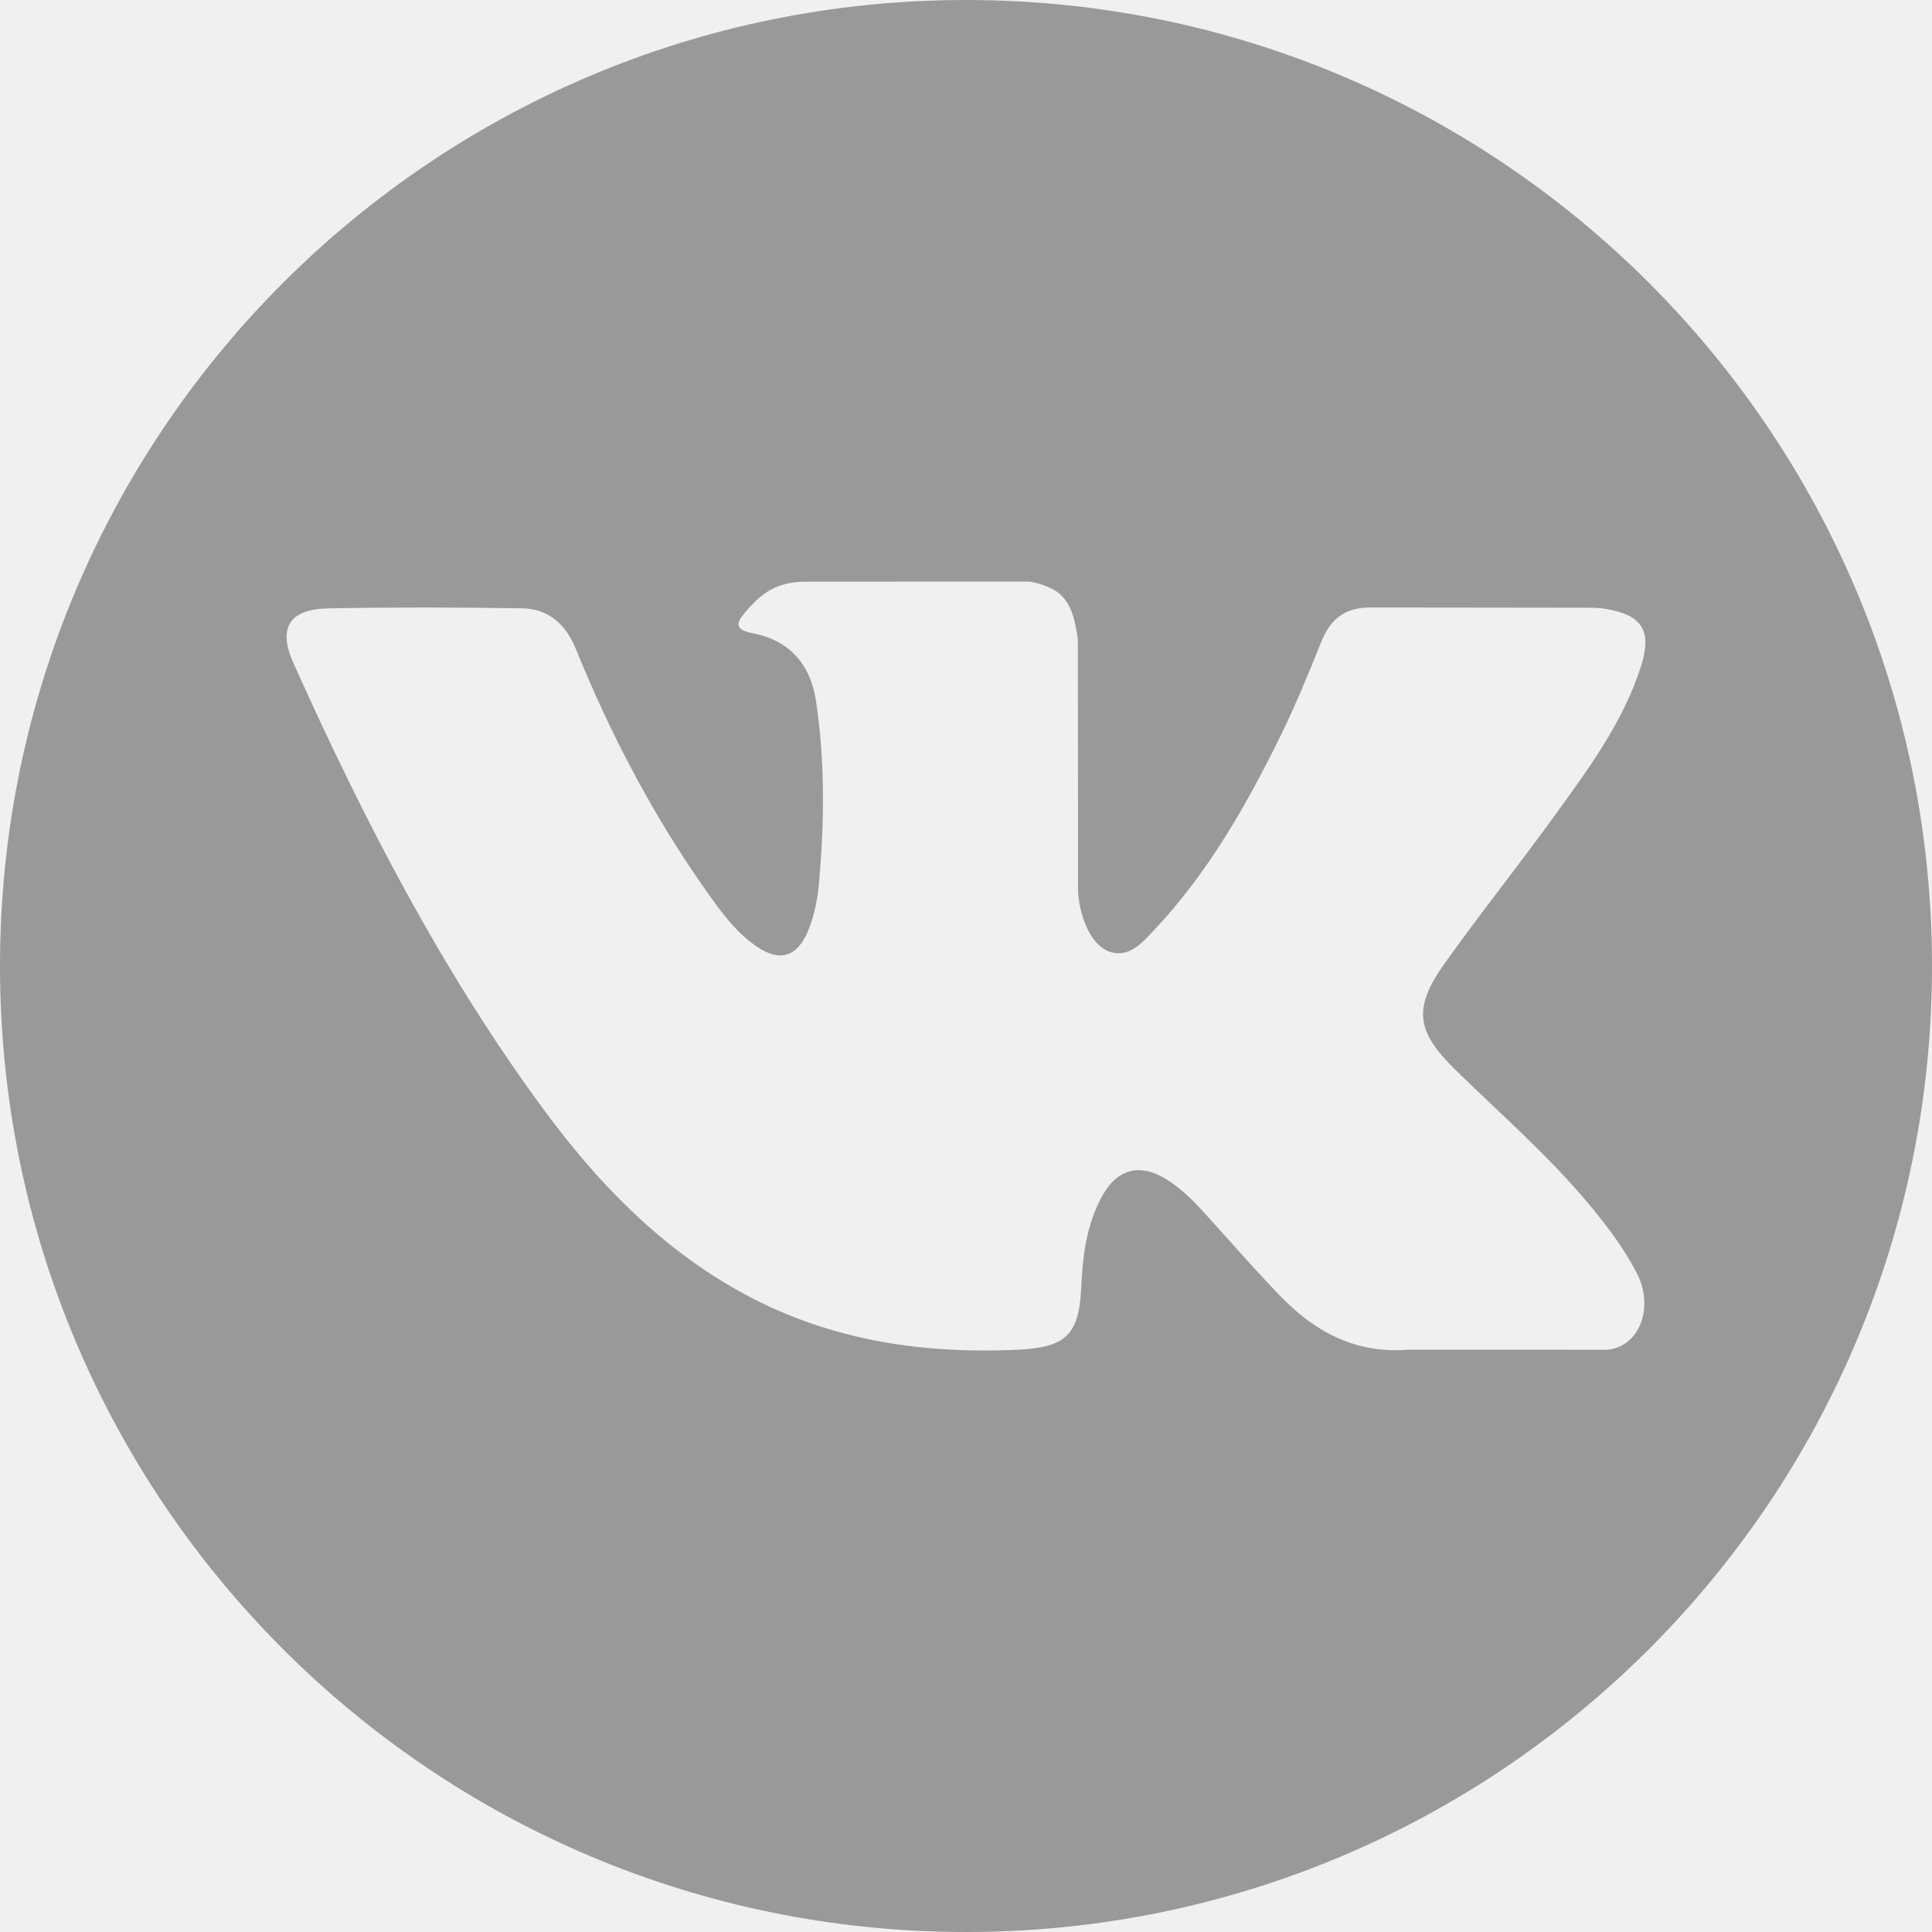
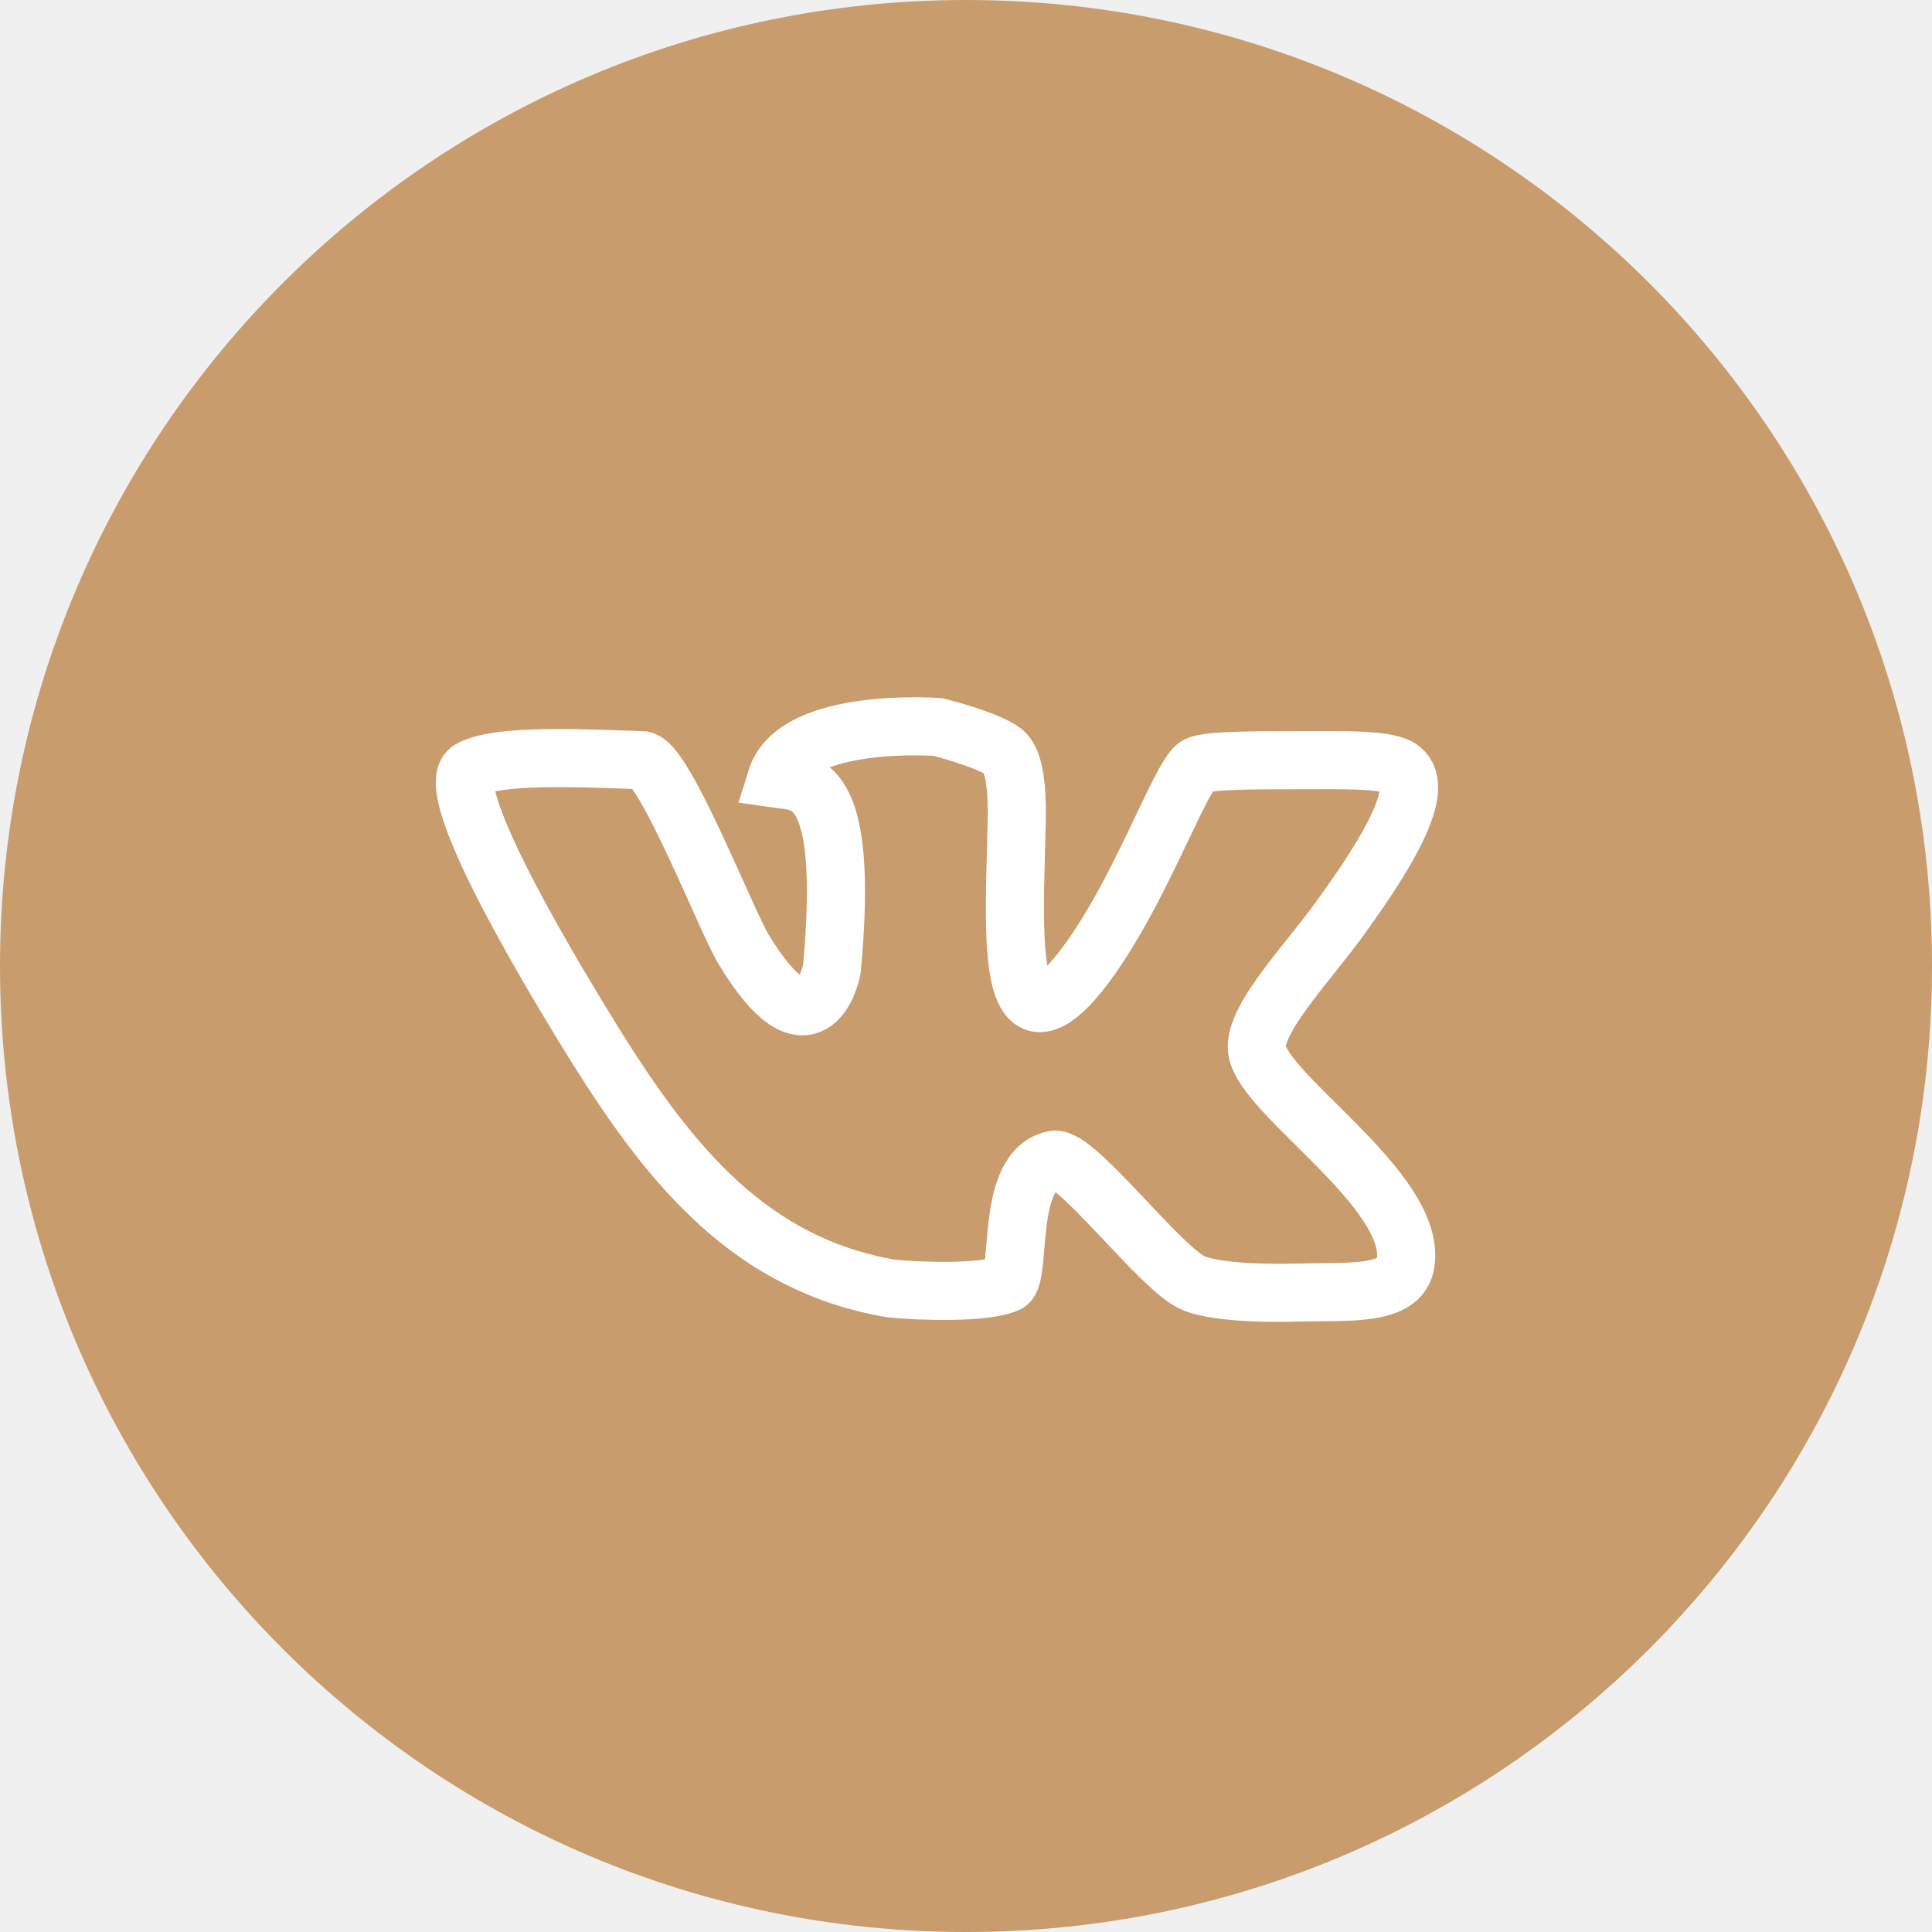
- <svg xmlns="http://www.w3.org/2000/svg" width="30" height="30" viewBox="0 0 30 30" fill="none">
-   <path d="M15 0C6.716 0 0 6.716 0 15C0 23.284 6.716 30 15 30C23.284 30 30 23.284 30 15C30 6.716 23.284 0 15 0ZM22.609 16.622C23.308 17.305 24.048 17.948 24.675 18.701C24.953 19.035 25.215 19.379 25.415 19.767C25.7 20.32 25.442 20.926 24.948 20.959L21.875 20.958C21.081 21.024 20.449 20.703 19.917 20.161C19.492 19.729 19.098 19.267 18.688 18.819C18.521 18.636 18.345 18.463 18.135 18.327C17.716 18.055 17.352 18.138 17.112 18.576C16.867 19.021 16.811 19.515 16.788 20.01C16.755 20.735 16.536 20.924 15.809 20.958C14.255 21.031 12.781 20.795 11.411 20.012C10.203 19.321 9.267 18.346 8.452 17.242C6.865 15.09 5.649 12.728 4.557 10.299C4.311 9.751 4.491 9.459 5.095 9.447C6.098 9.428 7.101 9.43 8.104 9.446C8.512 9.453 8.782 9.686 8.939 10.071C9.481 11.405 10.145 12.674 10.978 13.85C11.2 14.164 11.426 14.476 11.749 14.697C12.105 14.942 12.376 14.861 12.544 14.463C12.651 14.211 12.698 13.941 12.721 13.67C12.801 12.743 12.81 11.816 12.672 10.893C12.586 10.315 12.261 9.942 11.685 9.832C11.392 9.777 11.435 9.668 11.577 9.501C11.825 9.211 12.057 9.032 12.521 9.032L15.993 9.031C16.54 9.138 16.663 9.384 16.737 9.935L16.74 13.794C16.734 14.007 16.847 14.639 17.23 14.779C17.537 14.88 17.74 14.634 17.923 14.44C18.756 13.556 19.349 12.513 19.88 11.434C20.115 10.958 20.317 10.465 20.514 9.972C20.66 9.607 20.887 9.427 21.299 9.433L24.642 9.437C24.741 9.437 24.841 9.438 24.938 9.455C25.502 9.552 25.656 9.794 25.482 10.344C25.207 11.207 24.674 11.927 24.153 12.648C23.595 13.42 22.999 14.165 22.446 14.941C21.938 15.65 21.978 16.007 22.609 16.622Z" fill="#999999" />
+ <svg xmlns="http://www.w3.org/2000/svg" width="133" height="133" viewBox="0 0 133 133" fill="none">
+   <circle cx="66.5" cy="66.5" r="66.5" fill="#C89C6D" />
+   <path d="M96.493 52.971C95.692 52.24 92.579 52.332 89.466 52.332C86.353 52.332 83.151 52.332 82.439 52.697C81.728 52.971 80.216 56.718 78.259 60.556C76.035 64.943 73.278 69.055 71.588 69.055C69.365 69.055 69.898 61.836 69.987 56.627C70.076 53.154 69.543 52.058 69.009 51.692C67.853 50.87 64.562 50.047 64.562 50.047C64.562 50.047 54.778 49.316 53.444 53.611C55.312 53.885 58.514 53.246 57.268 66.679C57.179 67.319 55.756 72.894 51.22 65.4C50.064 63.572 45.706 52.332 44.194 52.332C39.124 52.149 34.143 51.966 32.364 52.971C30.763 53.885 34.588 61.653 40.992 71.98C46.239 80.387 51.754 87.058 61.36 88.703C63.139 88.886 67.853 89.069 69.365 88.338C70.343 87.79 69.187 80.479 72.567 79.839C74.079 79.565 79.949 87.424 82.173 88.338C83.507 88.886 86.442 89.069 89.466 88.978C92.757 88.886 96.404 89.252 96.759 86.967C97.56 81.941 86.887 75.361 86.531 72.254C86.264 70.061 90.444 65.857 92.579 62.75C95.336 58.912 98.183 54.342 96.493 52.971Z" stroke="white" stroke-width="4" />
</svg>
